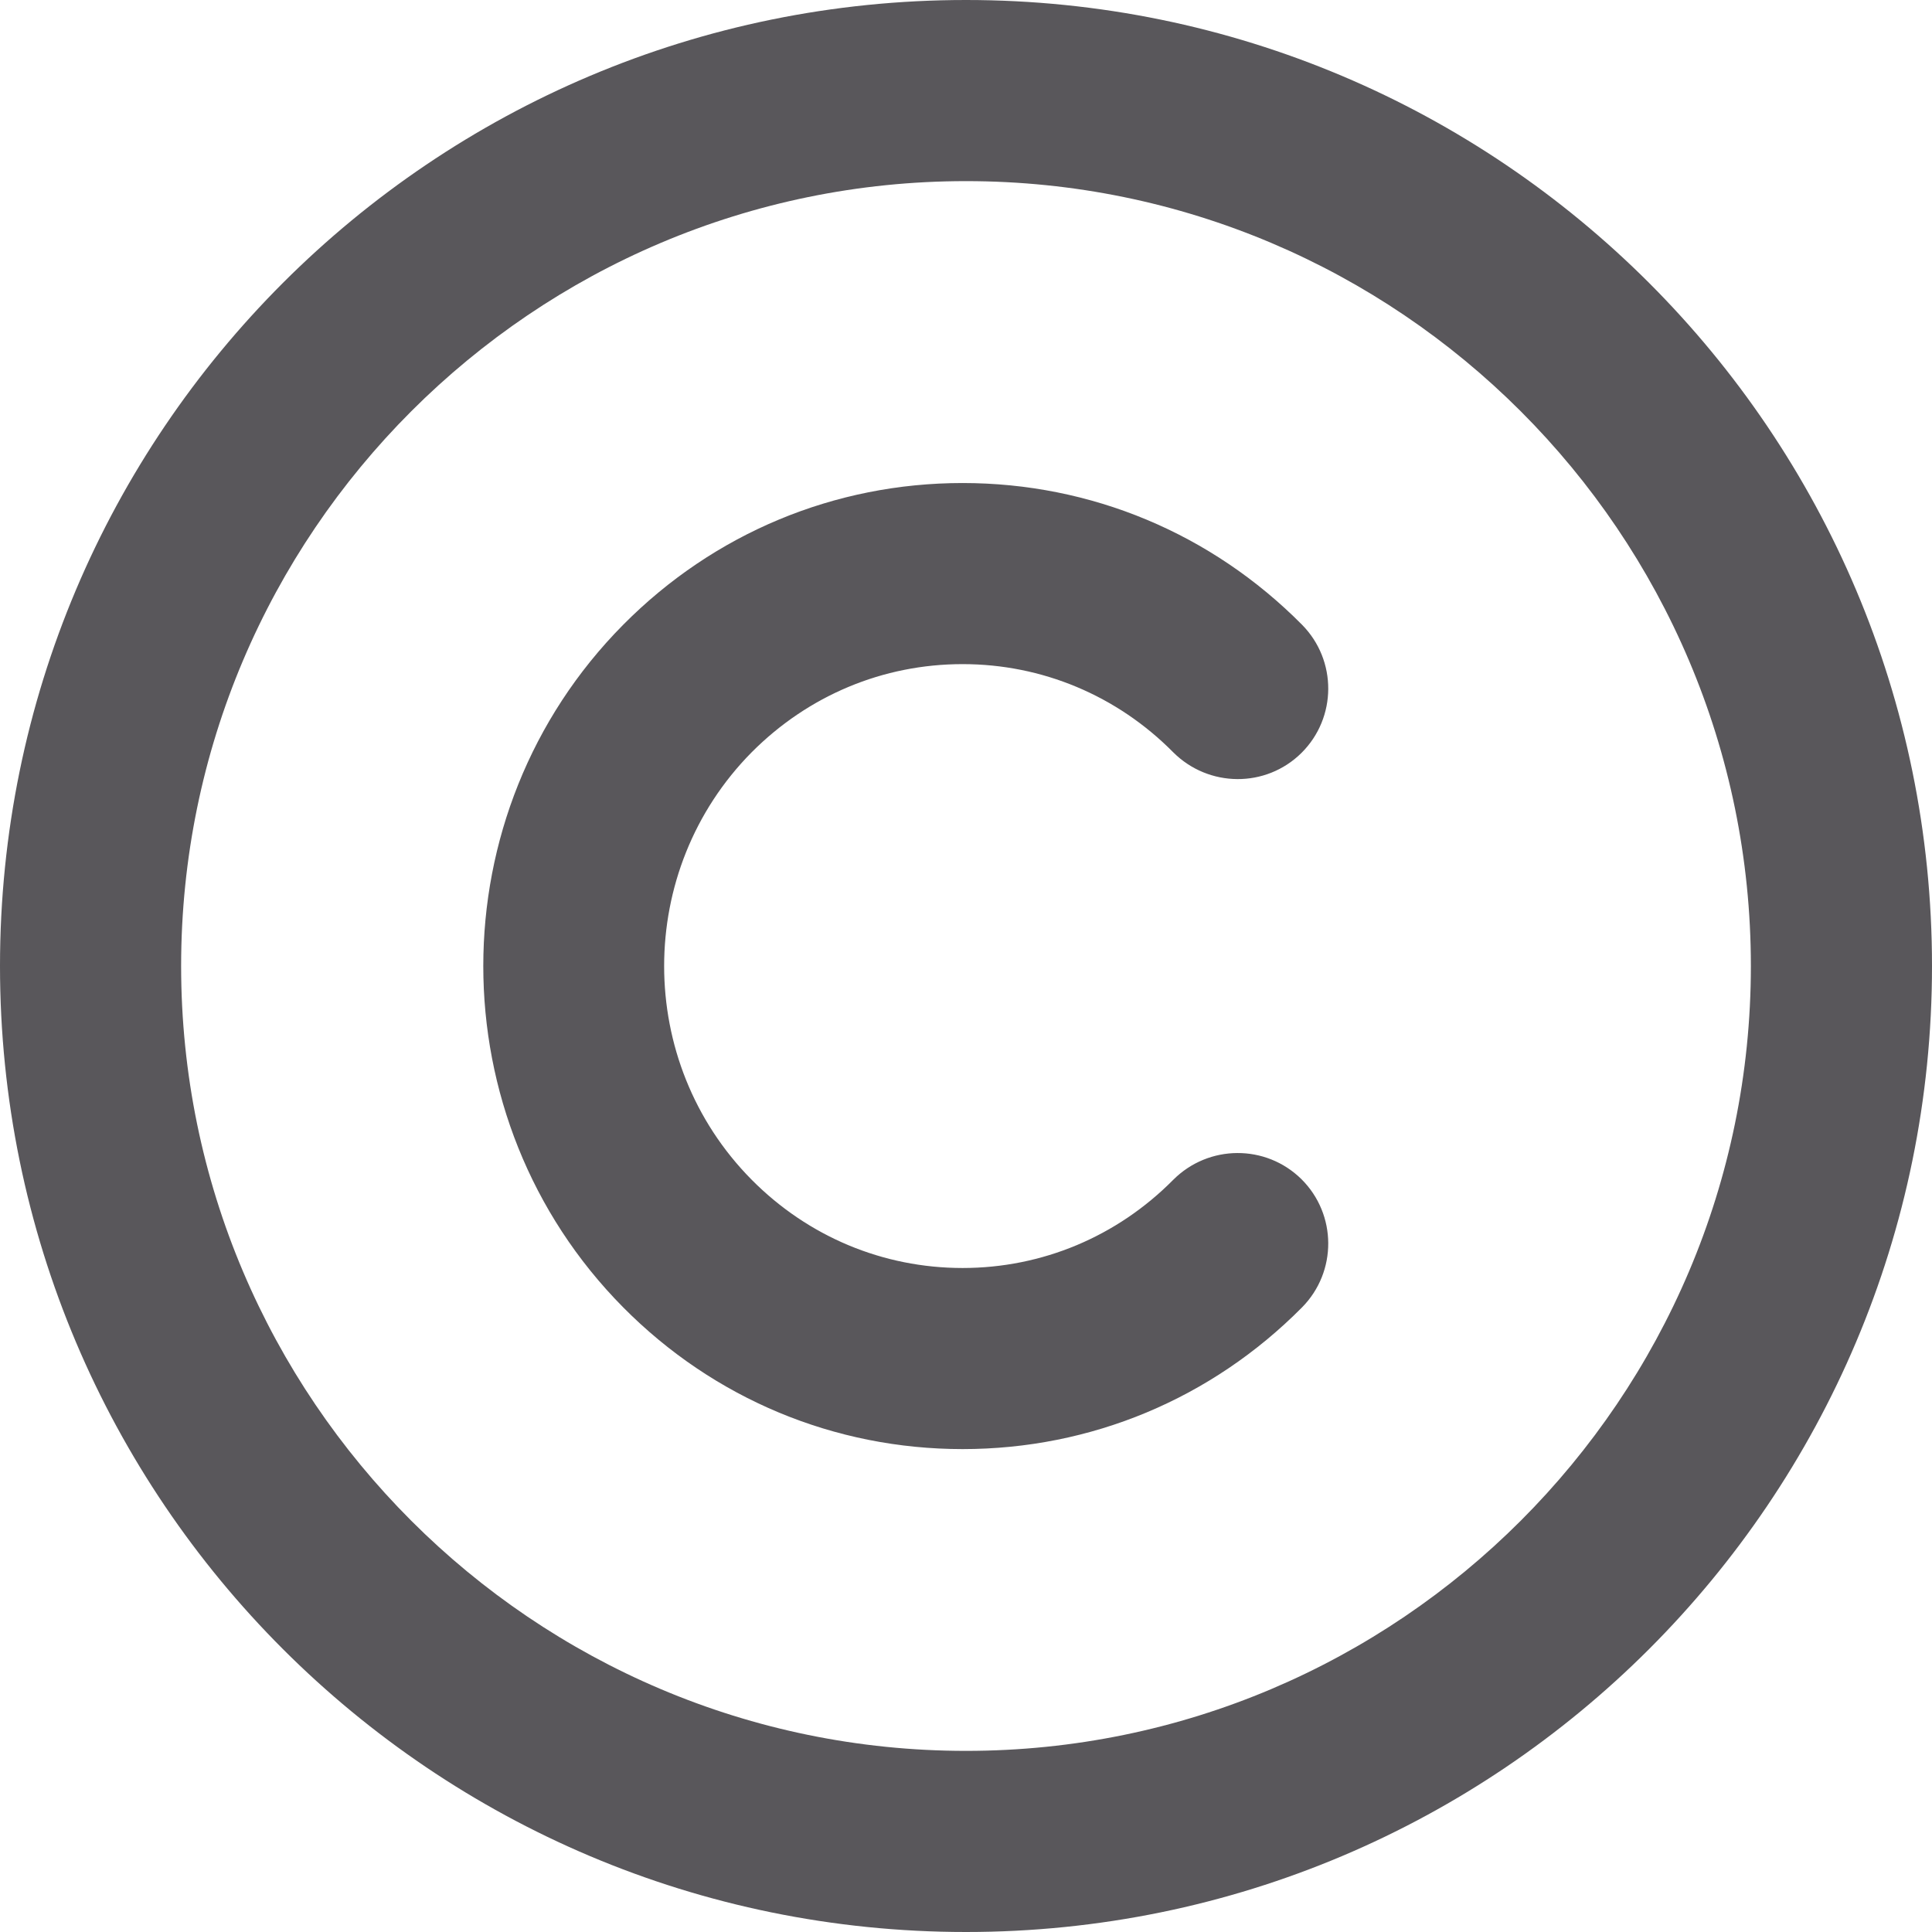
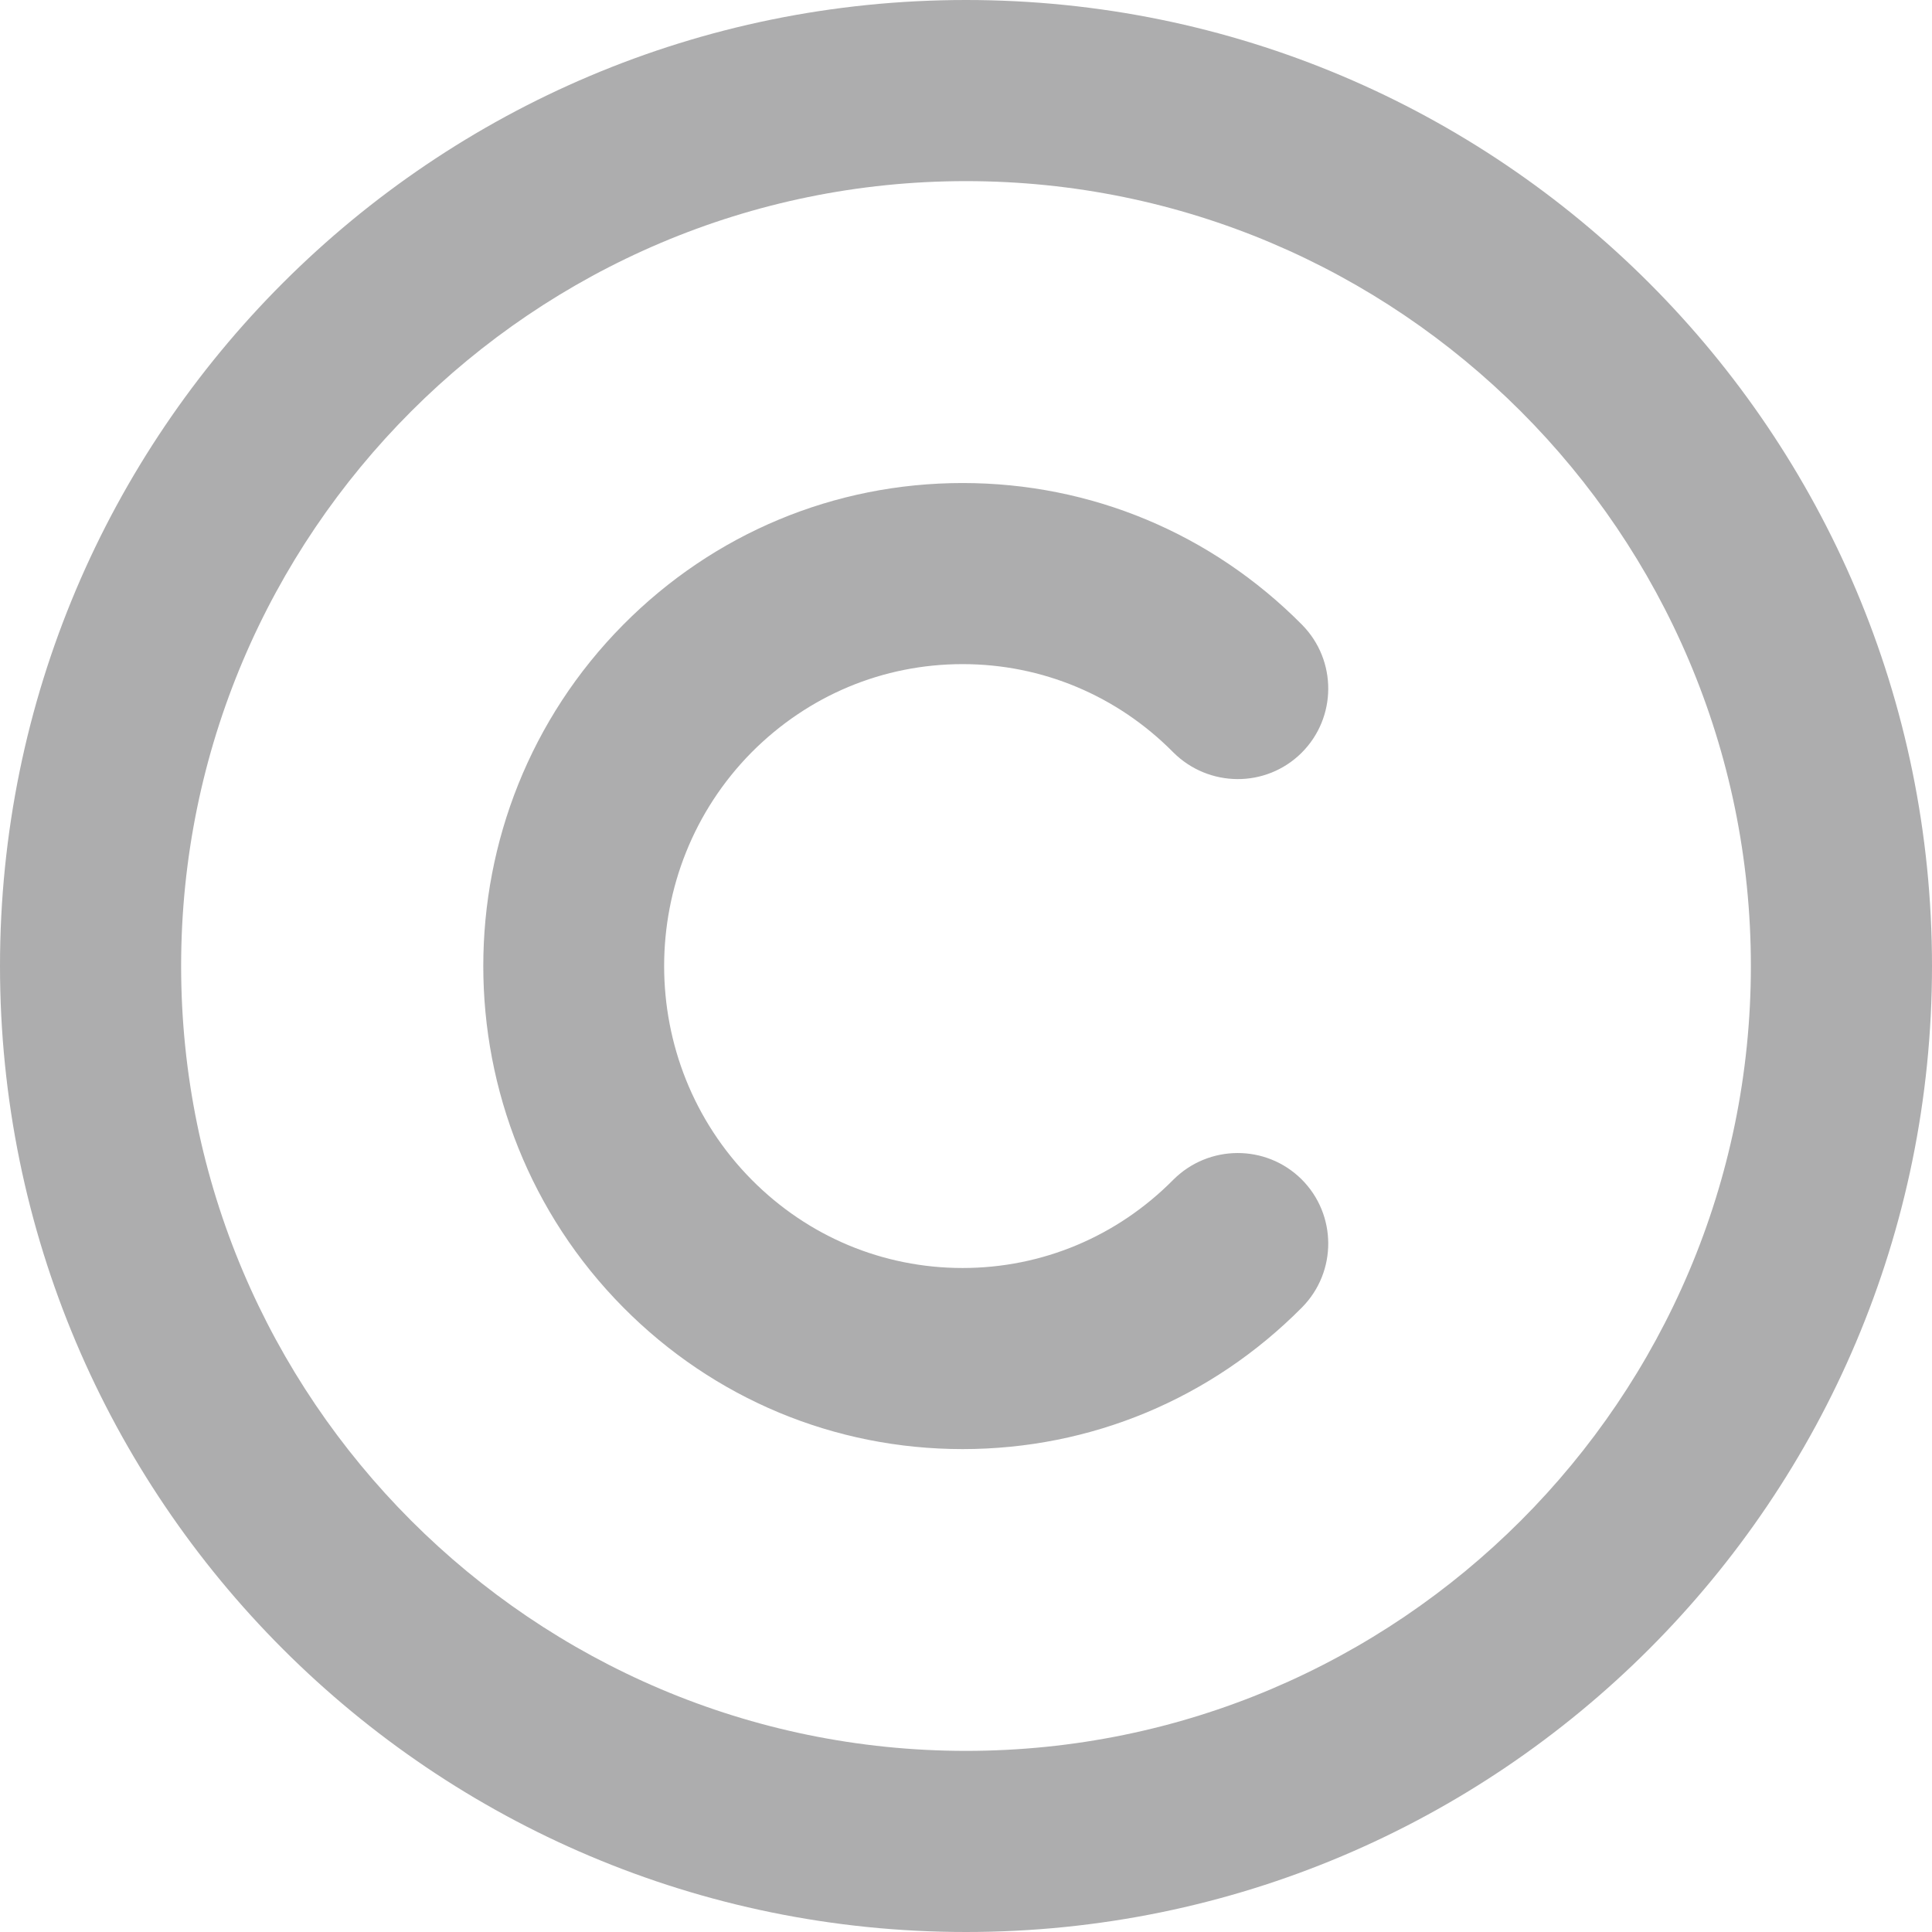
- <svg xmlns="http://www.w3.org/2000/svg" width="16" height="16" fill="#59575b" viewBox="0 0 512 512">
+ <svg xmlns="http://www.w3.org/2000/svg" width="16" height="16" fill="#adadae" viewBox="0 0 512 512">
  <path d="M256 0C114.6 0 0 114.6 0 256s114.6 256 256 256s256-114.6 256-256S397.4 0 256 0zM256 464c-114.7 0-208-93.31-208-208S141.3 48 256 48s208 93.31 208 208S370.7 464 256 464zM255.1 176C255.1 176 255.1 176 255.1 176c21.06 0 40.92 8.312 55.83 23.38c9.375 9.344 24.53 9.5 33.97 .156c9.406-9.344 9.469-24.53 .156-33.97c-24-24.22-55.95-37.56-89.95-37.56c0 0 .031 0 0 0c-33.97 0-65.95 13.34-89.95 37.56c-49.44 49.88-49.44 131 0 180.9c24 24.22 55.98 37.56 89.95 37.56c.031 0 0 0 0 0c34 0 65.95-13.34 89.95-37.56c9.312-9.438 9.25-24.62-.156-33.97c-9.438-9.312-24.59-9.219-33.97 .156c-14.91 15.06-34.77 23.38-55.83 23.38c0 0 .031 0 0 0c-21.09 0-40.95-8.312-55.89-23.38c-30.94-31.22-30.94-82.03 0-113.3C214.2 184.3 234 176 255.1 176z" />
</svg>
